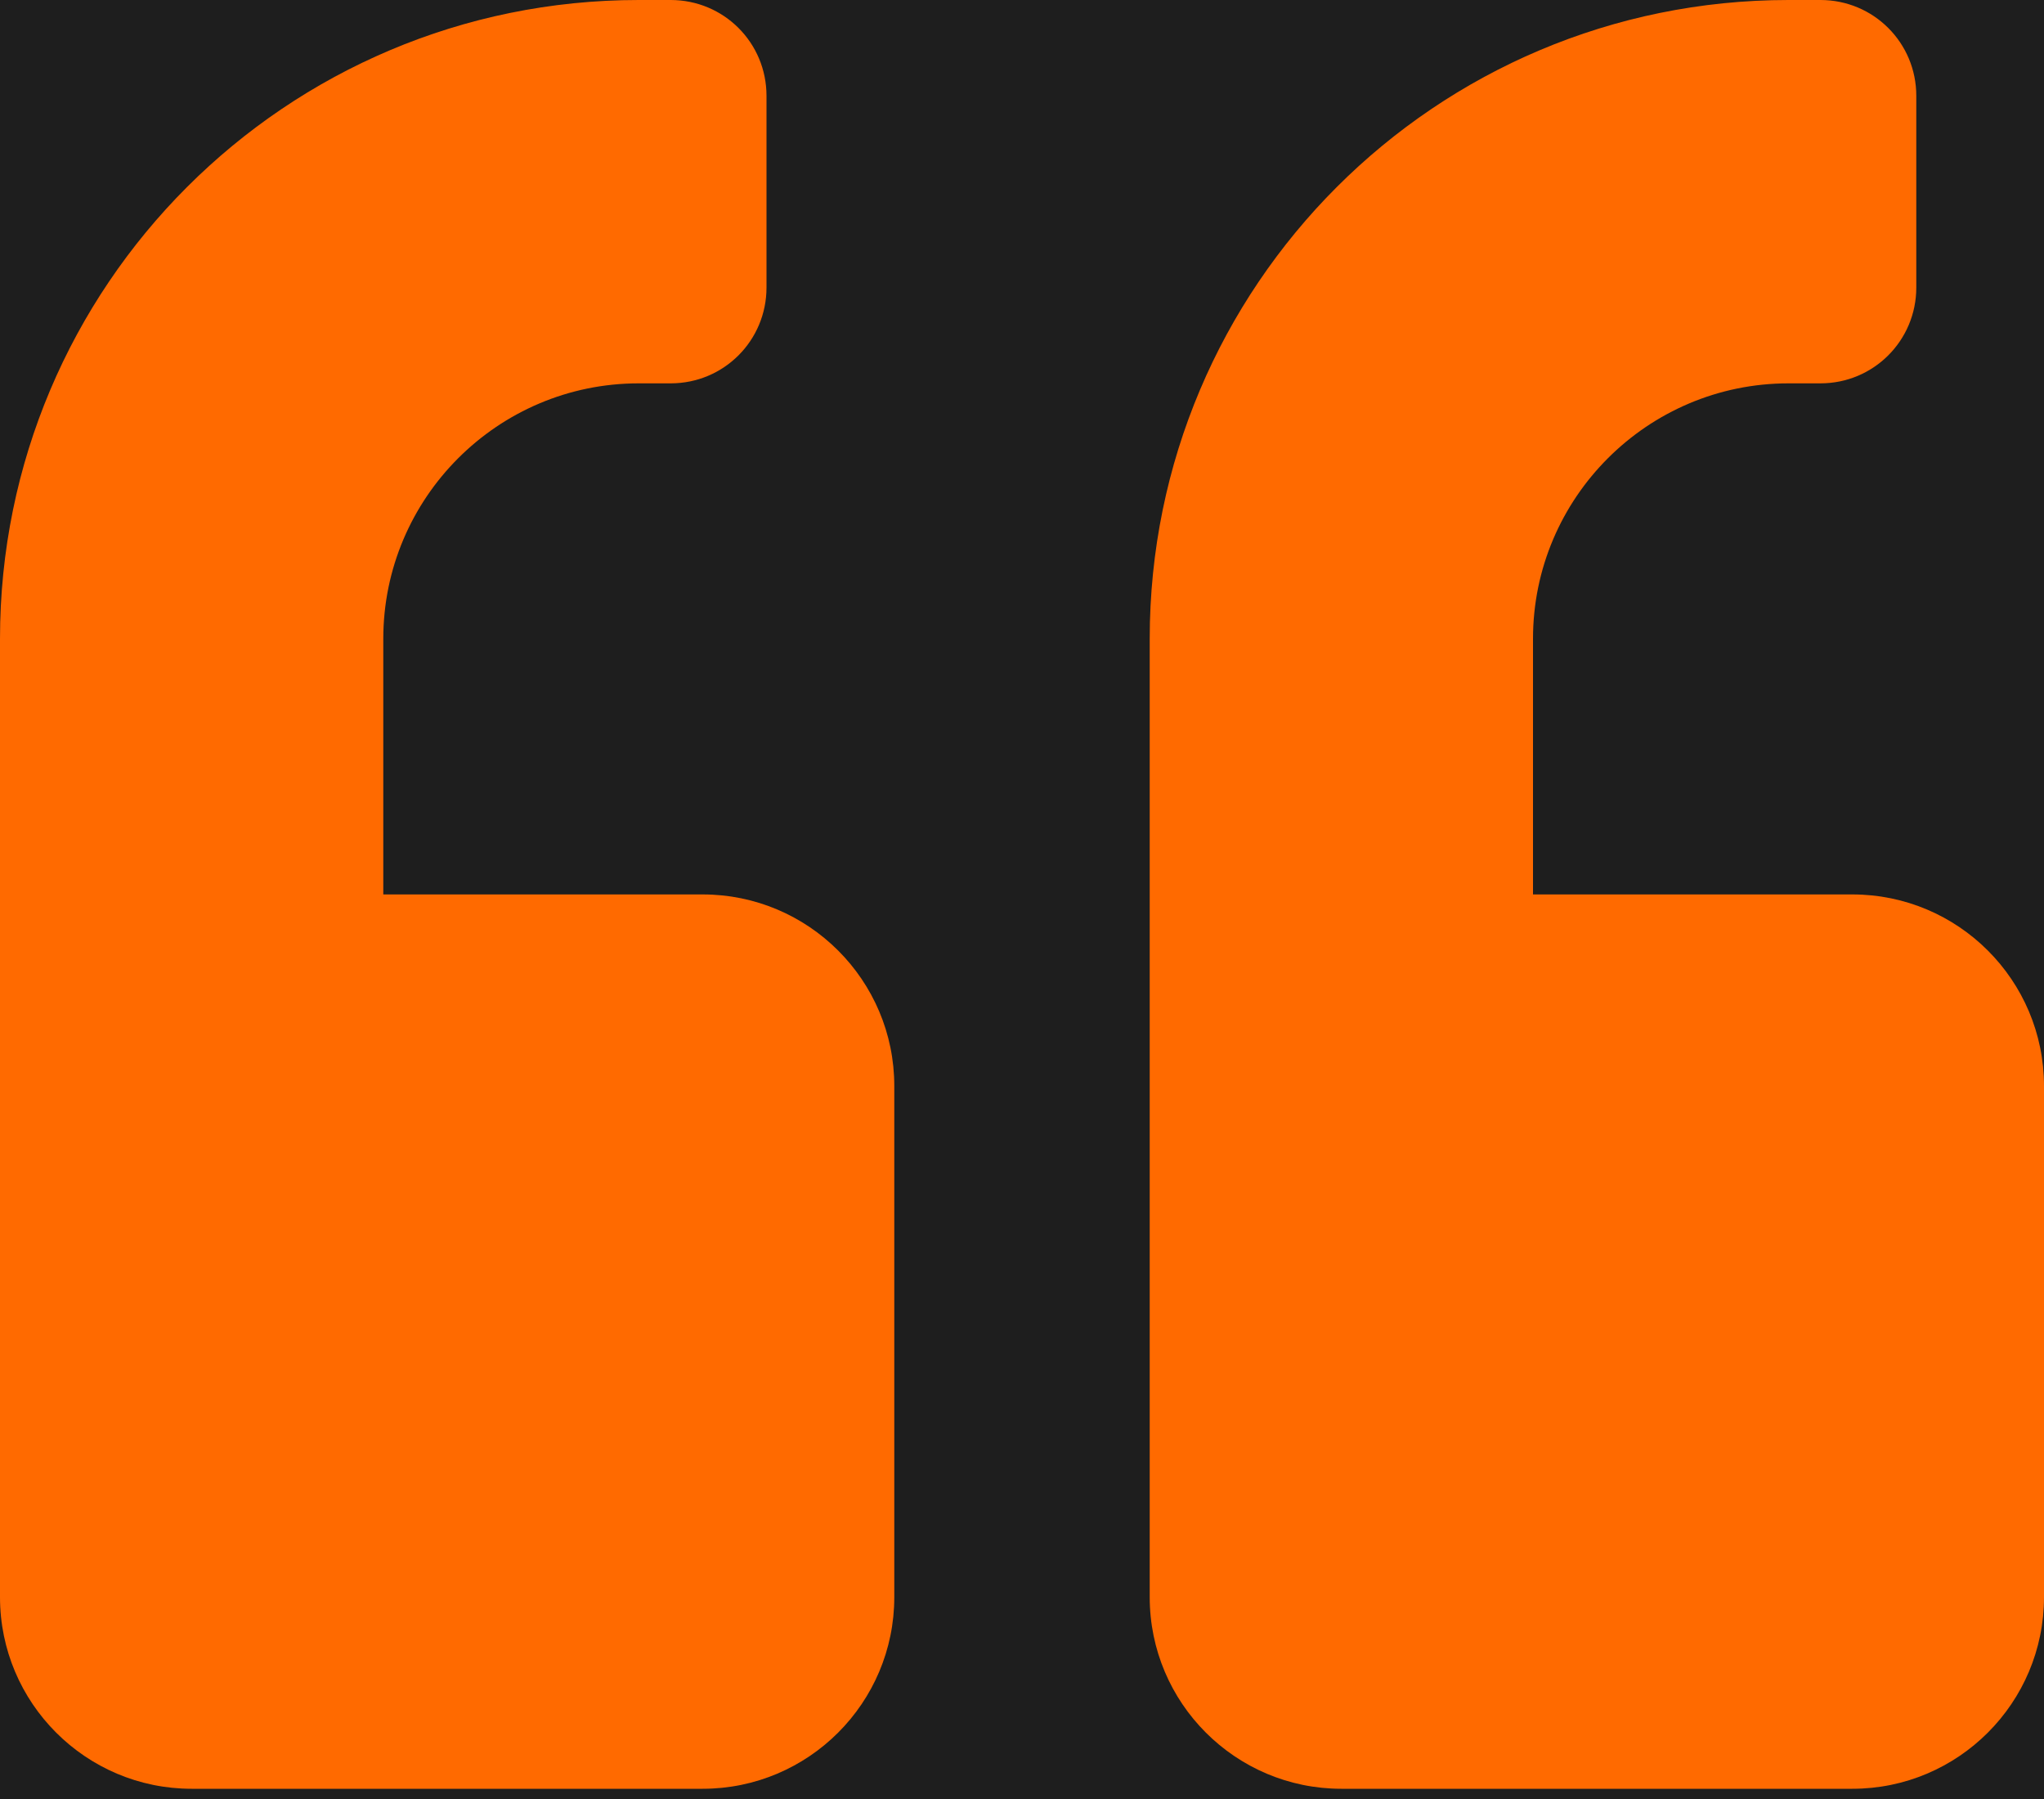
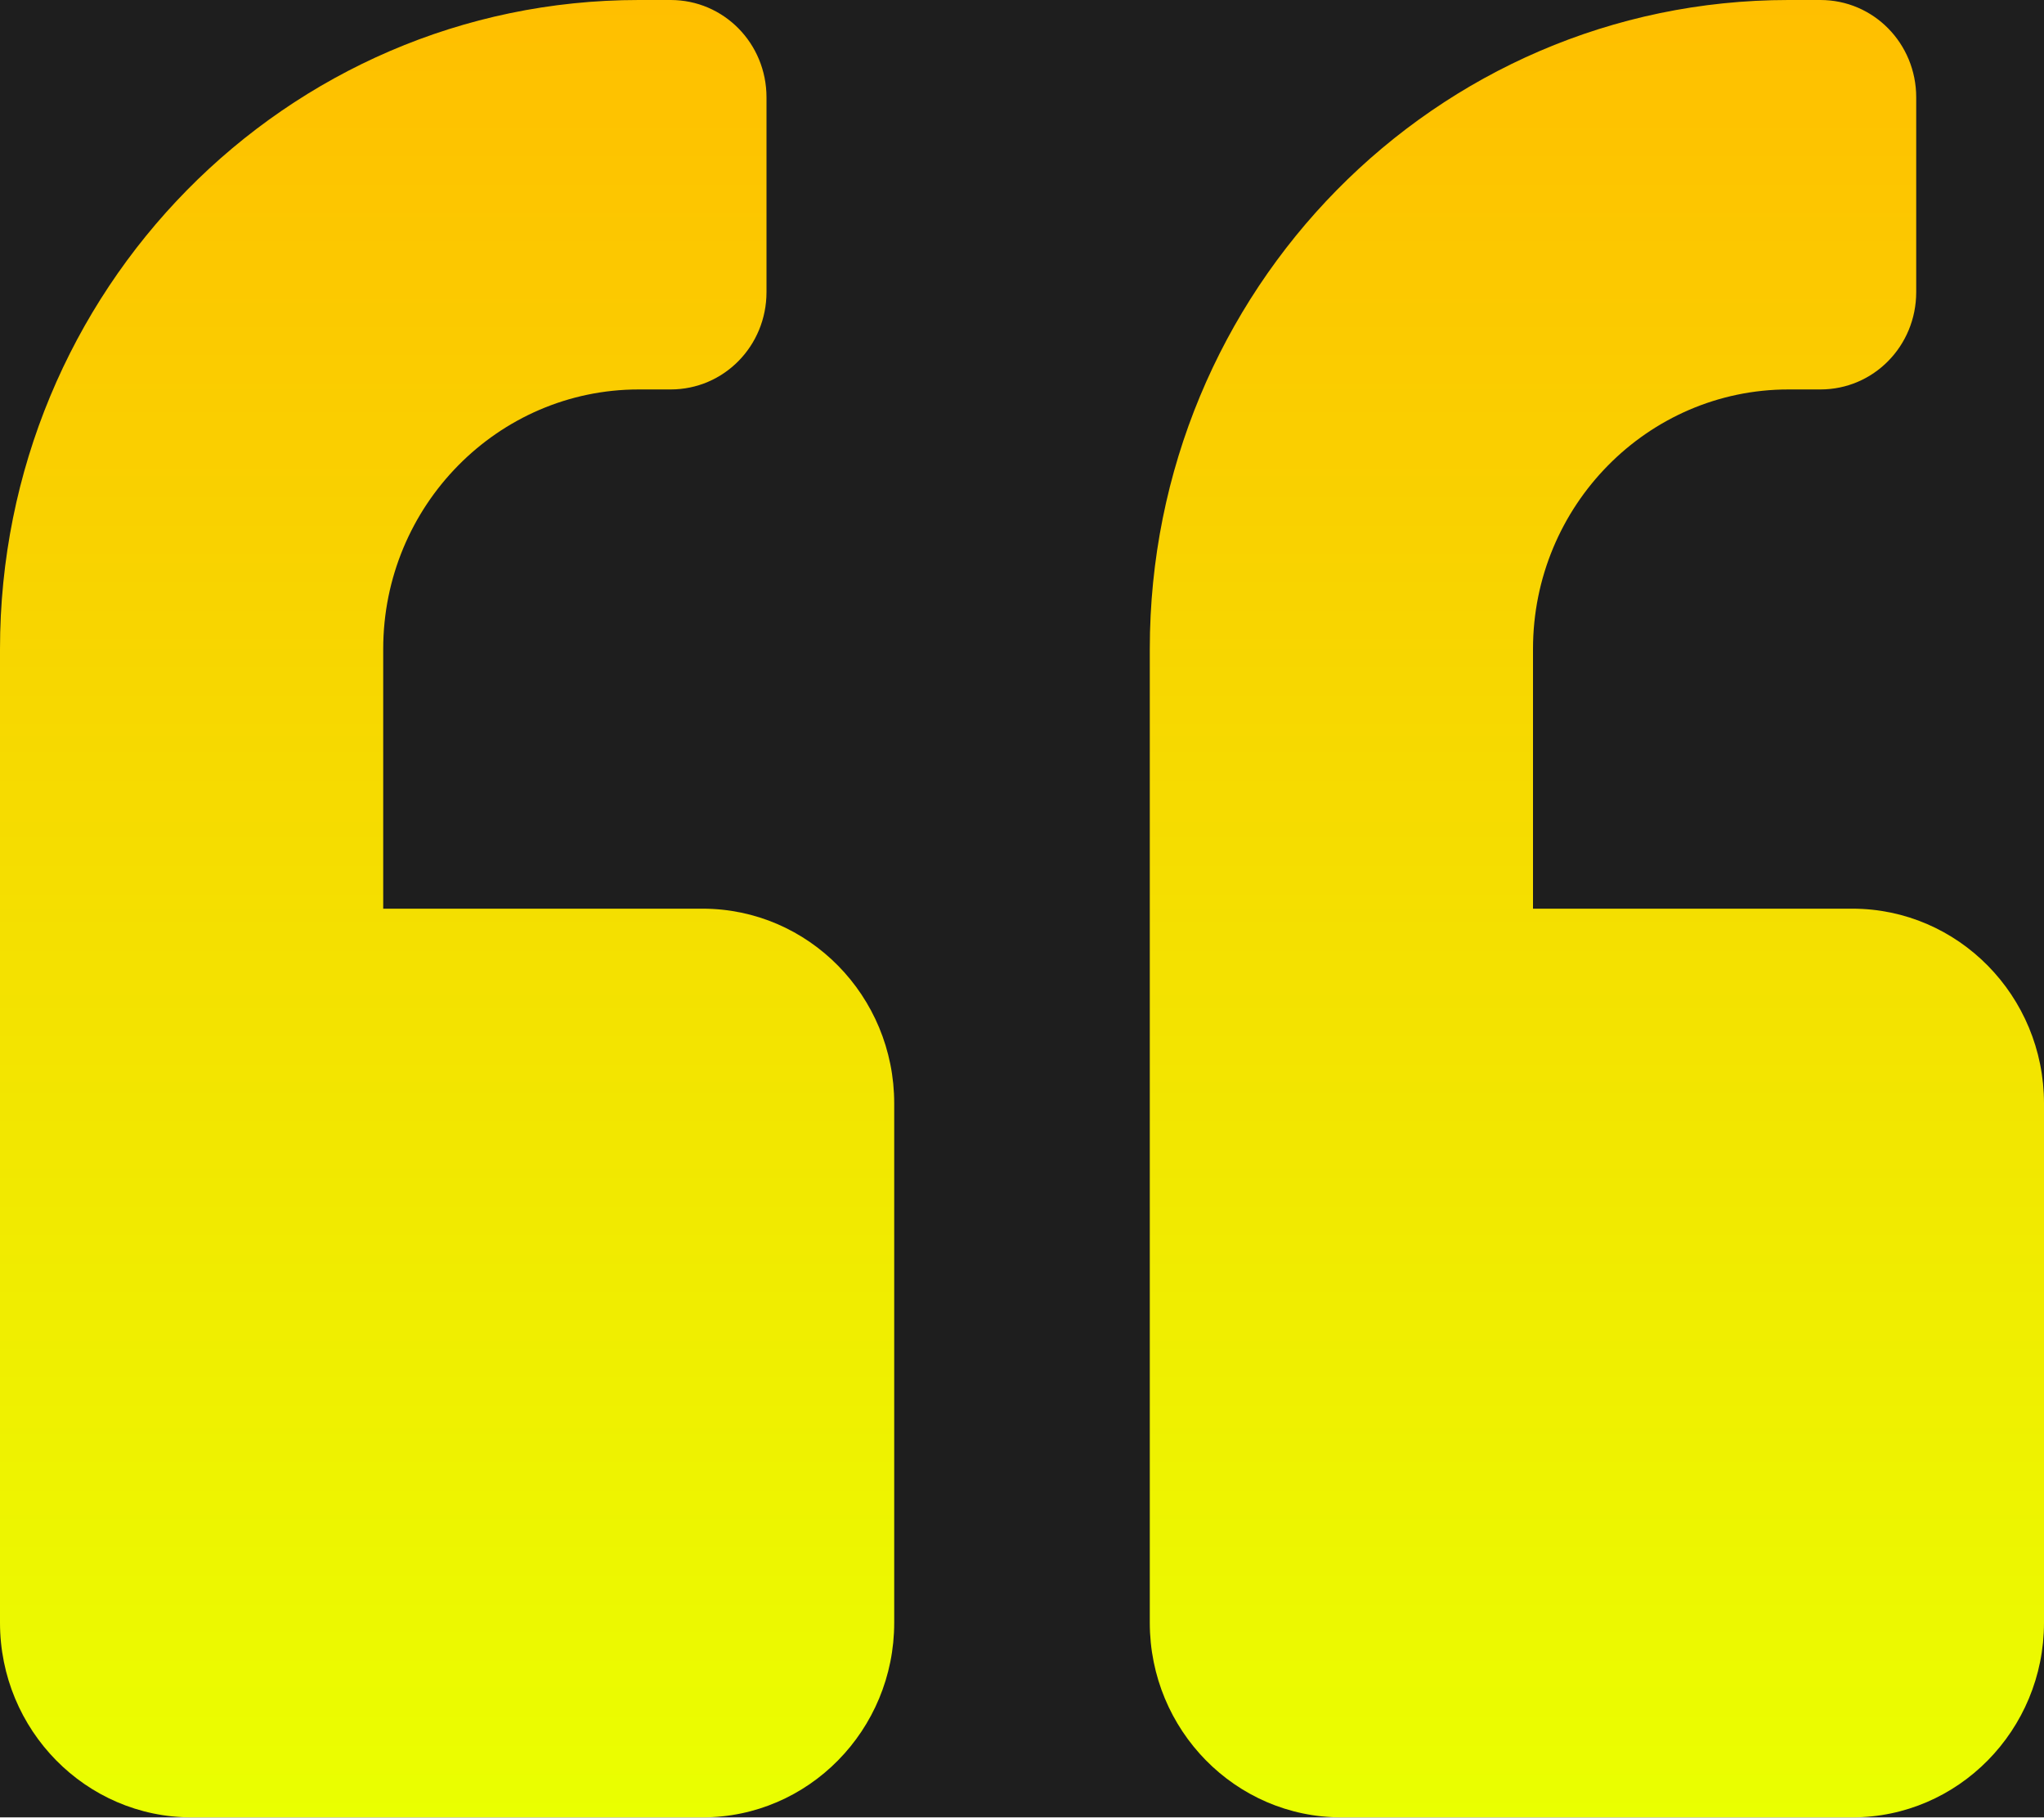
- <svg xmlns="http://www.w3.org/2000/svg" width="25" height="22" viewBox="0 0 25 22" fill="none">
-   <rect width="25" height="22" fill="#1E1E1E" />
-   <path d="M22.656 10.938H18.75V7.812C18.75 6.089 20.151 4.688 21.875 4.688H22.266C22.915 4.688 23.438 4.165 23.438 3.516V1.172C23.438 0.522 22.915 0 22.266 0H21.875C17.559 0 14.062 3.496 14.062 7.812V19.531C14.062 20.825 15.112 21.875 16.406 21.875H22.656C23.95 21.875 25 20.825 25 19.531V13.281C25 11.987 23.95 10.938 22.656 10.938ZM8.594 10.938H4.688V7.812C4.688 6.089 6.089 4.688 7.812 4.688H8.203C8.853 4.688 9.375 4.165 9.375 3.516V1.172C9.375 0.522 8.853 0 8.203 0H7.812C3.496 0 0 3.496 0 7.812V19.531C0 20.825 1.05 21.875 2.344 21.875H8.594C9.888 21.875 10.938 20.825 10.938 19.531V13.281C10.938 11.987 9.888 10.938 8.594 10.938Z" fill="#FF6A00" />
+ <svg xmlns="http://www.w3.org/2000/svg" width="27" height="24" viewBox="0 0 27 24" fill="none">
+   <rect width="27" height="24" fill="#1E1E1E" />
+   <path d="M24.469 12H20.25V8.571C20.25 6.68 21.764 5.143 23.625 5.143H24.047C24.748 5.143 25.312 4.57 25.312 3.857V1.286C25.312 0.573 24.748 0 24.047 0H23.625C18.963 0 15.188 3.836 15.188 8.571V21.429C15.188 22.848 16.321 24 17.719 24H24.469C25.866 24 27 22.848 27 21.429V14.571C27 13.152 25.866 12 24.469 12ZM9.281 12H5.062V8.571C5.062 6.68 6.576 5.143 8.438 5.143H8.859C9.561 5.143 10.125 4.57 10.125 3.857V1.286C10.125 0.573 9.561 0 8.859 0H8.438C3.776 0 0 3.836 0 8.571V21.429C0 22.848 1.134 24 2.531 24H9.281C10.679 24 11.812 22.848 11.812 21.429V14.571C11.812 13.152 10.679 12 9.281 12Z" fill="url(#paint0_linear_17_4)" />
+   <defs>
+     <linearGradient id="paint0_linear_17_4" x1="13.5" y1="0" x2="13.5" y2="24" gradientUnits="userSpaceOnUse">
+       <stop stop-color="#FFBF00" />
+       <stop offset="1" stop-color="#EAFF00" />
+     </linearGradient>
+   </defs>
</svg>
